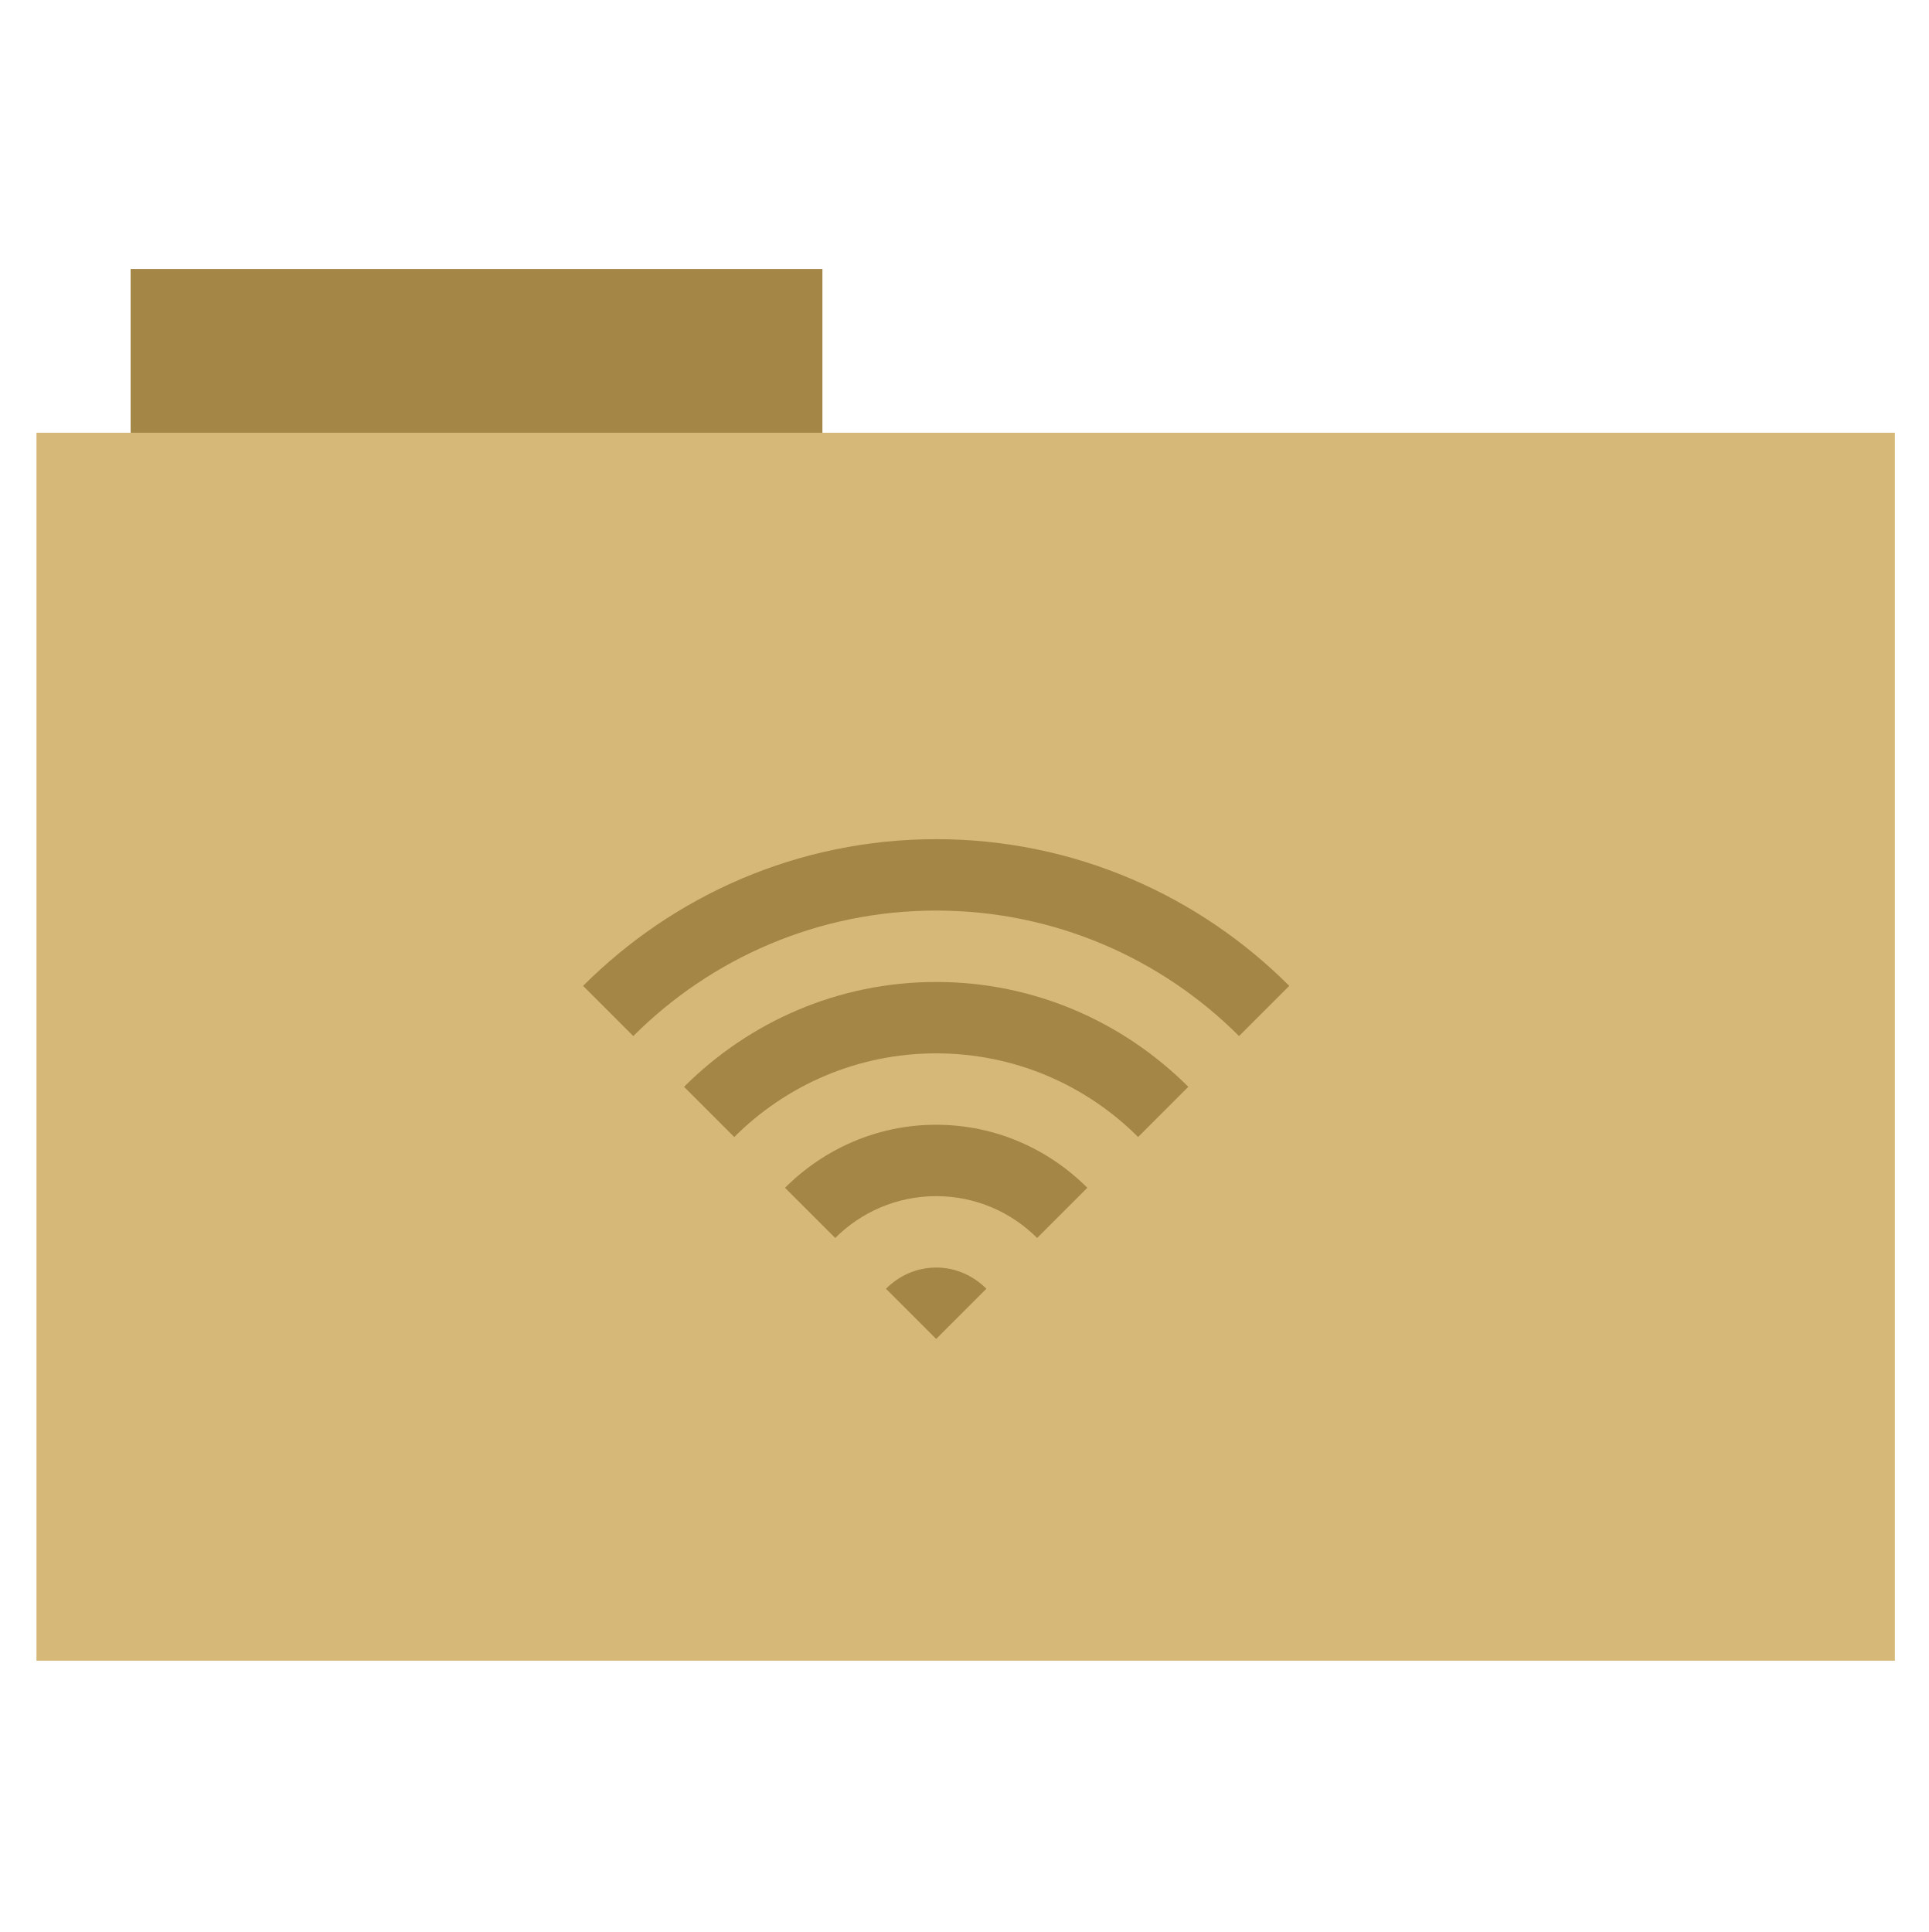
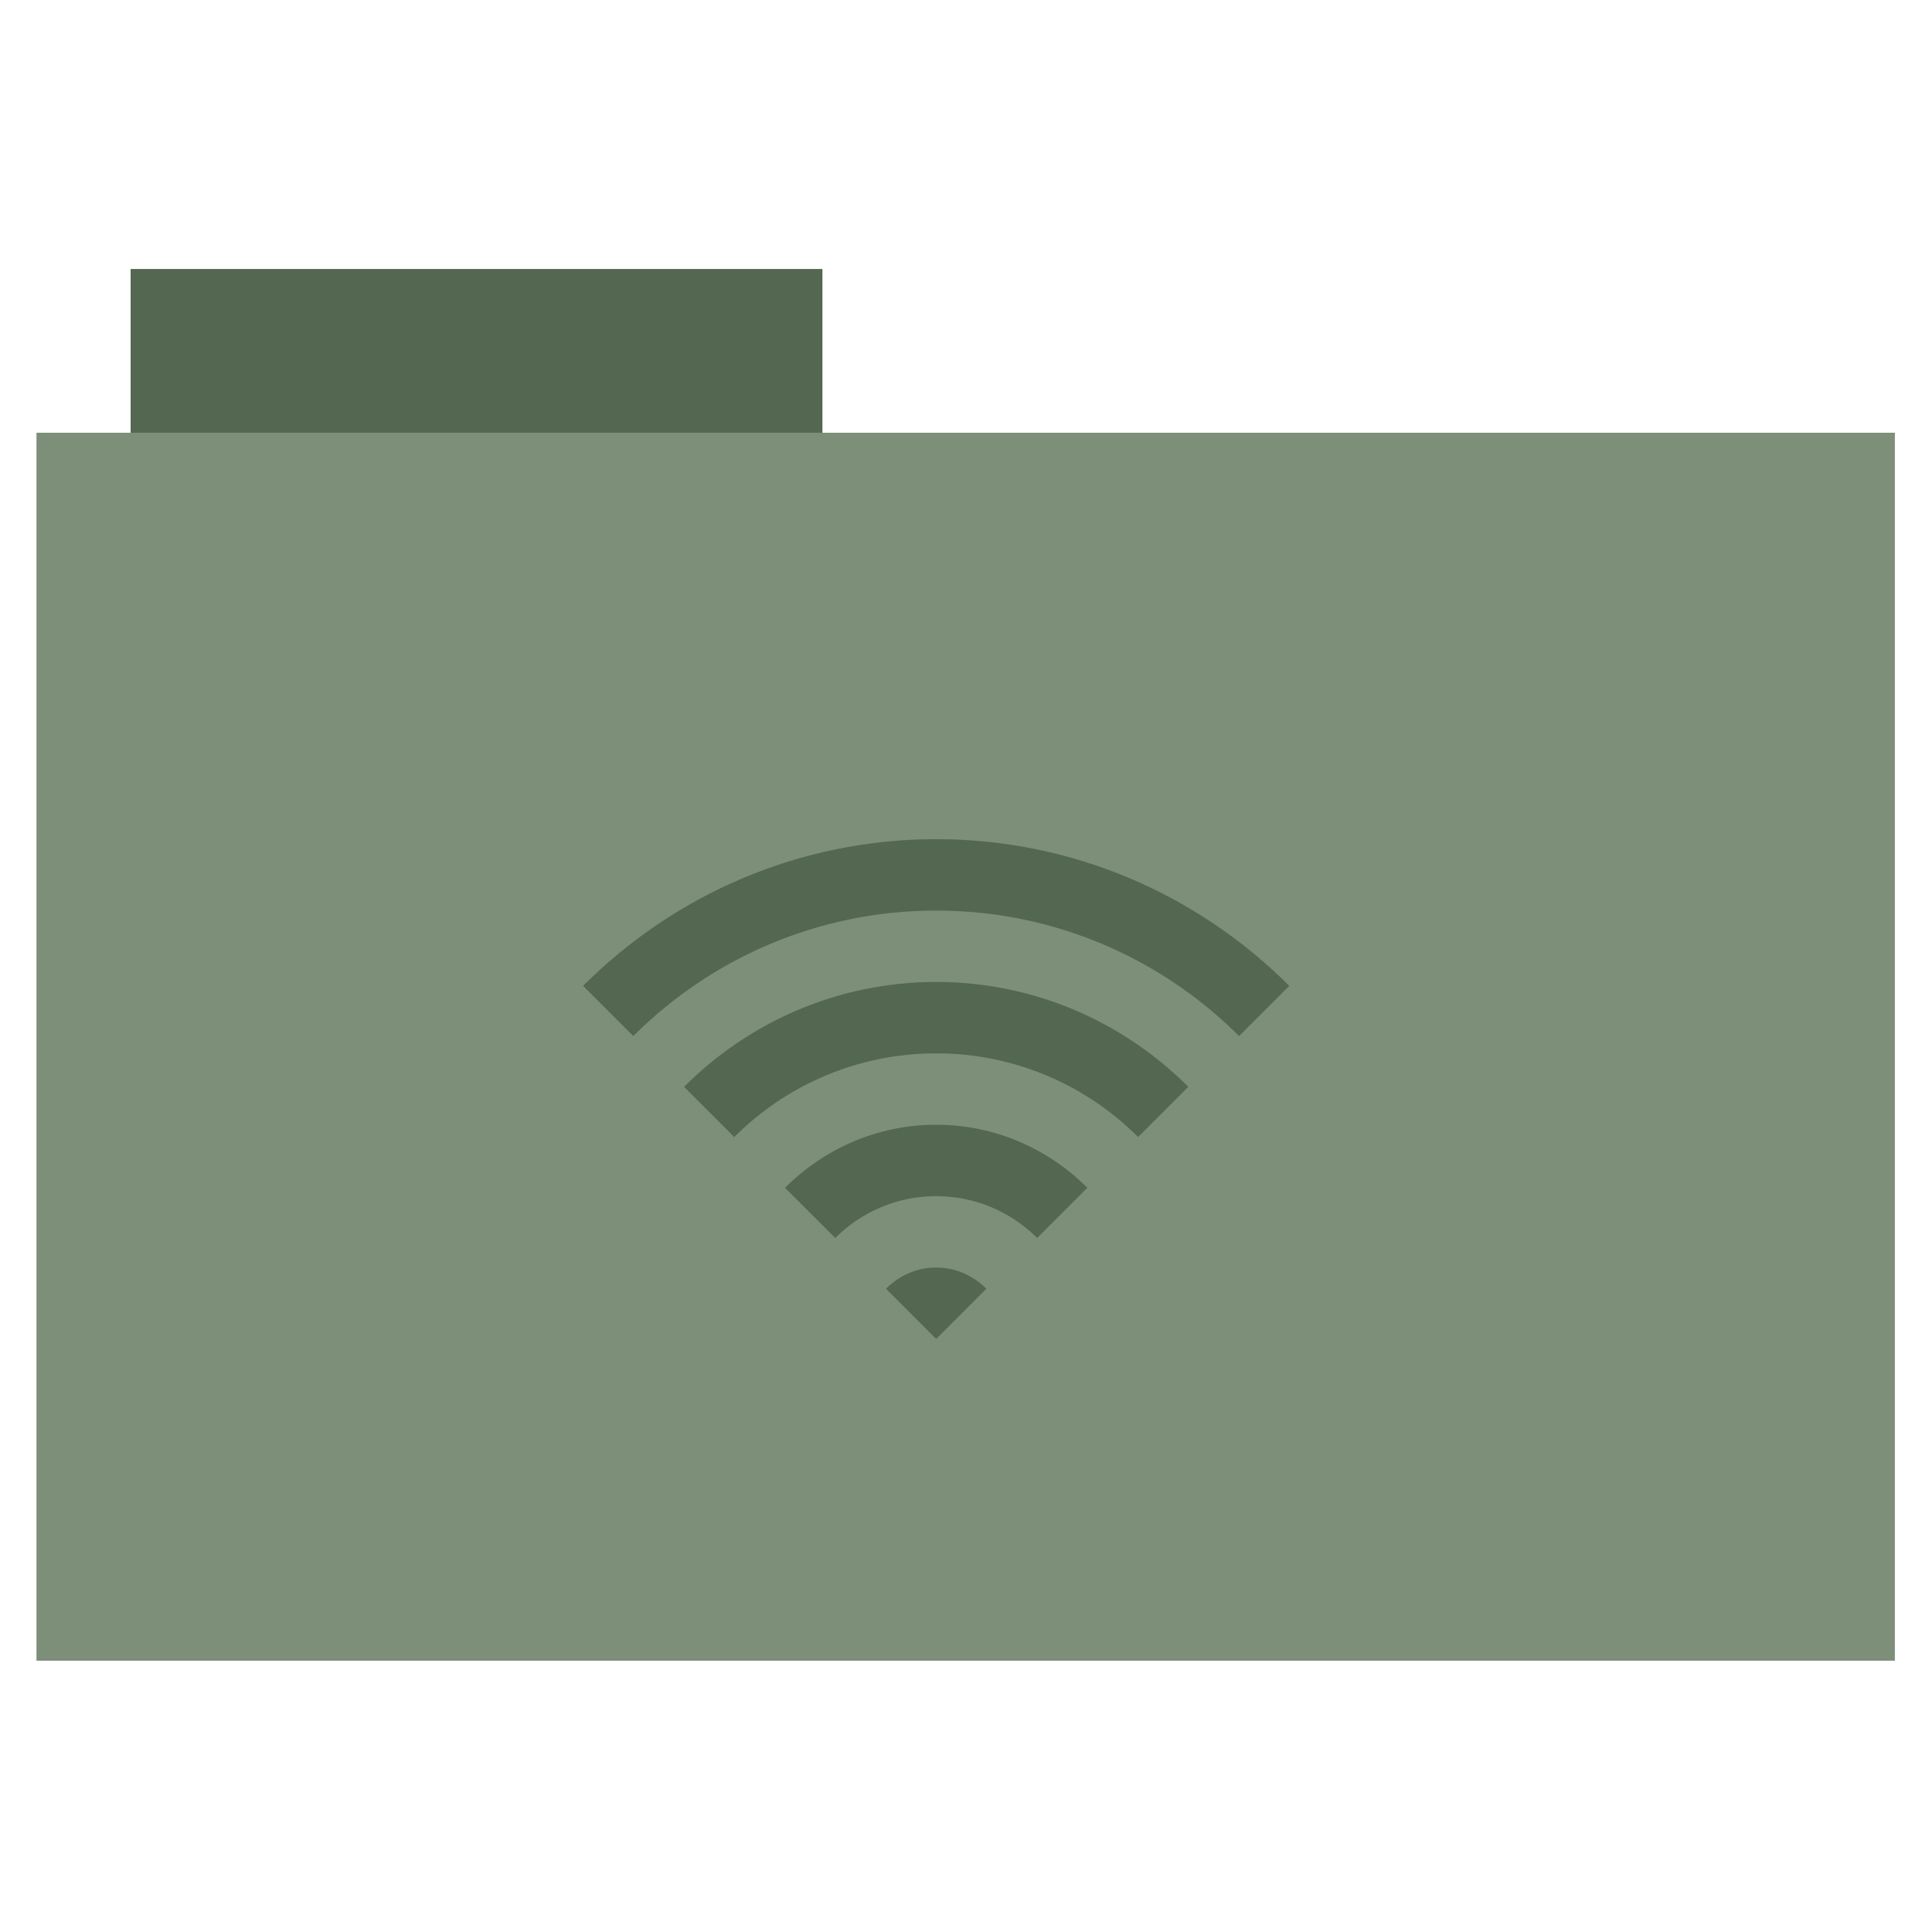
<svg xmlns="http://www.w3.org/2000/svg" xmlns:xlink="http://www.w3.org/1999/xlink" id="svg2" version="1.1" width="512" height="513">
  <defs id="defs6">
    <linearGradient id="linearGradient907" xlink:href="#linearGradient900" />
    <linearGradient id="linearGradient906" xlink:href="#linearGradient900" />
    <linearGradient id="linearGradient905" xlink:href="#linearGradient900" />
    <linearGradient id="linearGradient904" xlink:href="#linearGradient900" />
    <linearGradient id="linearGradient903" xlink:href="#linearGradient900" />
    <linearGradient id="linearGradient900">
-       <stop offset="0" id="stop901" style="stop-color:#a48646op-opacity:1;" />
-       <stop offset="1" id="stop902" style="stop-color:#a48646op-opacity:1;" />
+       <stop offset="0" id="stop901" style="stop-color:#546750op-opacity:1;" />
+       <stop offset="1" id="stop902" style="stop-color:#546750op-opacity:1;" />
    </linearGradient>
  </defs>
  <g id="g2995" transform="translate(0.9903772,-0.3057463)">
-     <rect y="71.733" x="33.693" height="44.561" width="183.68" id="rect2984" style="fill-opacity:1;fill:#a48646;fill-rule:evenodd;stroke-opacity:0;stroke:#a48646;stroke-width:0;stroke-linecap:butt;stroke-linejoin:miter;stroke-miterlimit:4;stroke-dasharray:none" />
-     <rect y="115.208" x="8.695" height="326.059" width="493.436" id="rect2982" style="fill:#d6b878;fill-rule:evenodd;stroke-opacity:1;stroke:#a48646;stroke-width:0;stroke-linecap:butt;stroke-linejoin:miter;stroke-miterlimit:4;stroke-dasharray:none" />
+     <rect y="71.733" x="33.693" height="44.561" width="183.68" id="rect2984" style="fill-opacity:1;fill:#546750;fill-rule:evenodd;stroke-opacity:0;stroke:#546750;stroke-width:0;stroke-linecap:butt;stroke-linejoin:miter;stroke-miterlimit:4;stroke-dasharray:none" />
+     <rect y="115.208" x="8.695" height="326.059" width="493.436" id="rect2982" style="fill:#7d8e79;fill-rule:evenodd;stroke-opacity:1;stroke:#546750;stroke-width:0;stroke-linecap:butt;stroke-linejoin:miter;stroke-miterlimit:4;stroke-dasharray:none" />
  </g>
-   <g transform="matrix(4.146886,0,0,4.146886,845.5811,1199.61)" id="g3926" style="fill-opacity:1;fill:#a48646">
-     <g transform="translate(21.73729,-39.12712)" id="g4102" style="fill-opacity:1;fill:#a48646">
-       <g id="g4157" transform="translate(-671.908,-288.4543)" style="fill-opacity:1;fill:#a48646">
-         <g id="g3022" transform="translate(482.2046,83.03476)" style="fill-opacity:1;fill:#a48646">
-           <path id="path2263" d="m 24,36.429 c -1.262,0 -2.387,0.53 -3.214,1.357 L 24,41 27.214,37.786 C 26.387,36.958 25.262,36.429 24,36.429 z" style="color:#a48646;fill:#a48646;fill-rule:nonzero;stroke-opacity:0;strokenone;stroke-width:3.125;marker:none;visibility:visible;display:inline;overflow:visible;enable-background:accumulate" />
-           <path id="path3184" d="m 24,27.286 c -3.785,0 -7.196,1.553 -9.679,4.036 l 3.214,3.214 C 19.191,32.881 21.477,31.857 24,31.857 c 2.523,0 4.809,1.024 6.464,2.679 l 3.214,-3.214 C 31.196,28.839 27.785,27.286 24,27.286 z" style="color:#a48646;fill:#a48646;fill-rule:nonzero;stroke-opacity:0;strokenone;stroke-width:3.125;marker:none;visibility:visible;display:inline;overflow:visible;enable-background:accumulate" />
-           <path id="path3192" d="m 24,18.143 c -6.309,0 -12.006,2.577 -16.143,6.714 l 3.214,3.214 C 14.381,24.762 18.953,22.714 24,22.714 c 5.047,0 9.619,2.047 12.929,5.357 l 3.214,-3.214 C 36.006,20.72 30.309,18.143 24,18.143 z" style="color:#a48646;fill:#a48646;fill-rule:nonzero;stroke-opacity:0;strokenone;stroke-width:3.125;marker:none;visibility:visible;display:inline;overflow:visible;enable-background:accumulate" />
-           <path id="path3197" d="M 24,9 C 15.168,9 7.185,12.601 1.393,18.393 l 3.214,3.214 C 9.572,16.643 16.43,13.571 24,13.571 c 7.57,0 14.428,3.071 19.393,8.036 l 3.214,-3.214 C 40.815,12.601 32.832,9 24,9 z" style="color:#a48646;fill:#a48646;fill-rule:nonzero;stroke-opacity:0;strokenone;stroke-width:3.125;marker:none;visibility:visible;display:inline;overflow:visible;enable-background:accumulate" />
+   <g transform="matrix(4.146886,0,0,4.146886,845.5811,1199.61)" id="g3926" style="fill-opacity:1;fill:#546750">
+     <g transform="translate(21.73729,-39.12712)" id="g4102" style="fill-opacity:1;fill:#546750">
+       <g id="g4157" transform="translate(-671.908,-288.4543)" style="fill-opacity:1;fill:#546750">
+         <g id="g3022" transform="translate(482.2046,83.03476)" style="fill-opacity:1;fill:#546750">
+           <path id="path2263" d="m 24,36.429 c -1.262,0 -2.387,0.53 -3.214,1.357 L 24,41 27.214,37.786 C 26.387,36.958 25.262,36.429 24,36.429 z" style="color:#546750;fill:#546750;fill-rule:nonzero;stroke-opacity:0;strokenone;stroke-width:3.125;marker:none;visibility:visible;display:inline;overflow:visible;enable-background:accumulate" />
+           <path id="path3184" d="m 24,27.286 c -3.785,0 -7.196,1.553 -9.679,4.036 l 3.214,3.214 C 19.191,32.881 21.477,31.857 24,31.857 c 2.523,0 4.809,1.024 6.464,2.679 l 3.214,-3.214 C 31.196,28.839 27.785,27.286 24,27.286 z" style="color:#546750;fill:#546750;fill-rule:nonzero;stroke-opacity:0;strokenone;stroke-width:3.125;marker:none;visibility:visible;display:inline;overflow:visible;enable-background:accumulate" />
+           <path id="path3192" d="m 24,18.143 c -6.309,0 -12.006,2.577 -16.143,6.714 l 3.214,3.214 C 14.381,24.762 18.953,22.714 24,22.714 c 5.047,0 9.619,2.047 12.929,5.357 l 3.214,-3.214 C 36.006,20.72 30.309,18.143 24,18.143 z" style="color:#546750;fill:#546750;fill-rule:nonzero;stroke-opacity:0;strokenone;stroke-width:3.125;marker:none;visibility:visible;display:inline;overflow:visible;enable-background:accumulate" />
+           <path id="path3197" d="M 24,9 C 15.168,9 7.185,12.601 1.393,18.393 l 3.214,3.214 C 9.572,16.643 16.43,13.571 24,13.571 c 7.57,0 14.428,3.071 19.393,8.036 l 3.214,-3.214 C 40.815,12.601 32.832,9 24,9 z" style="color:#546750;fill:#546750;fill-rule:nonzero;stroke-opacity:0;strokenone;stroke-width:3.125;marker:none;visibility:visible;display:inline;overflow:visible;enable-background:accumulate" />
        </g>
      </g>
    </g>
  </g>
</svg>
